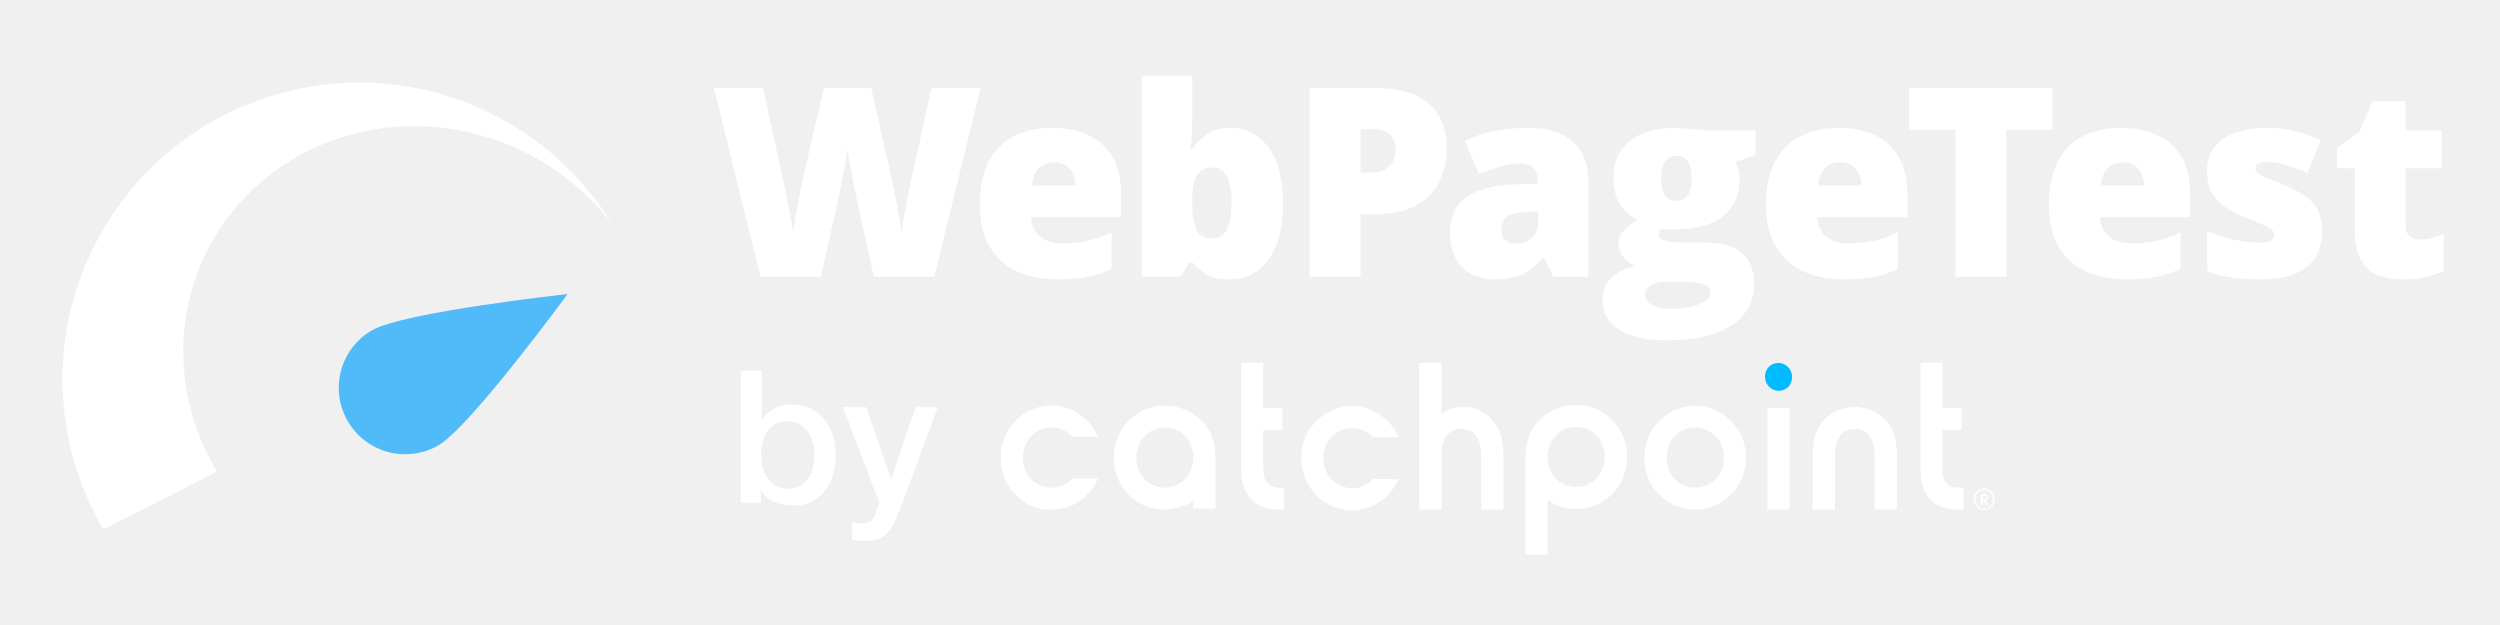
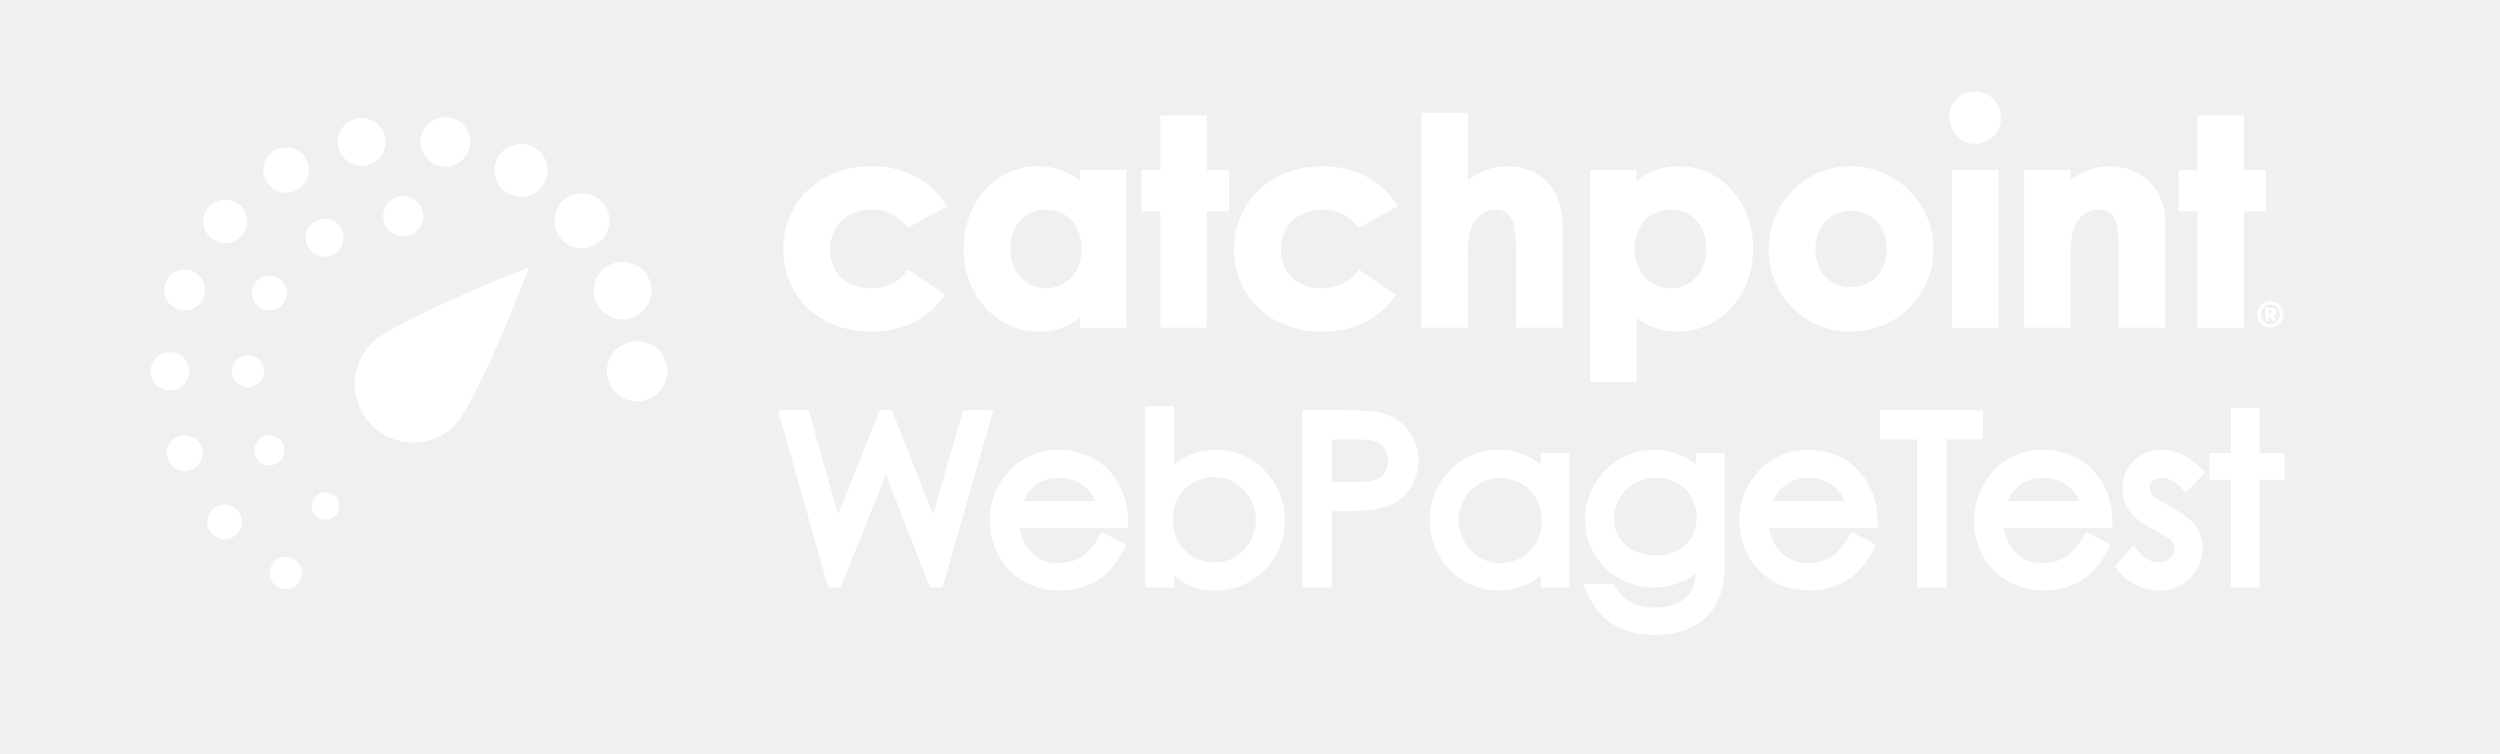
- <svg xmlns="http://www.w3.org/2000/svg" fill="none" height="40" viewBox="0 0 160 40" width="160">
-   <path d="m28.057 28.501c-2.033 1.174-4.632.477-5.806-1.556s-.477-4.632 1.556-5.806c2.033-1.174 12.521-2.321 12.521-2.321s-6.238 8.509-8.27 9.682z" fill="#51baf9" />
-   <g fill="#fff">
-     <path clip-rule="evenodd" d="m31.409 7.257c3.325 1.644 5.955 4.131 7.761 7.076-1.431-1.879-3.321-3.475-5.603-4.604-7.625-3.771-16.74-.896-20.359 6.422-2.268 4.586-1.839 9.828.674 14.031l-7.266 3.707c-3.122-5.33-3.586-12.079-.643-18.03 4.649-9.4 16.037-13.251 25.437-8.602z" fill-rule="evenodd" />
-     <path d="m62.762 5.63-2.975 12.083h-3.86l-1.157-5.264c-.022-.099-.058-.267-.107-.504-.044-.237-.096-.507-.157-.81-.055-.303-.107-.601-.157-.893-.044-.297-.077-.548-.099-.752-.022.204-.058.455-.107.752-.05.292-.105.59-.165.893-.055.303-.11.573-.165.81-.05.237-.085.405-.107.504l-1.165 5.264h-3.86l-2.992-12.083h3.149l1.314 6.058c.033.149.077.361.132.636.061.27.121.568.182.893.066.32.127.628.182.926s.094.545.116.744c.044-.342.102-.73.173-1.165.077-.435.16-.876.248-1.322.094-.452.182-.871.265-1.256.083-.386.154-.7.215-.942l1.066-4.57h3.025l1.033 4.57c.055.237.124.551.207.942.088.386.176.804.265 1.256.094.452.179.898.256 1.339.077.435.135.818.173 1.149.033-.276.088-.623.165-1.041.077-.424.154-.835.231-1.231.083-.402.146-.705.19-.909l1.339-6.074z" />
-     <path d="m67.333 8.184c.909 0 1.694.16 2.355.479.661.314 1.171.788 1.529 1.421.358.634.537 1.427.537 2.38v1.438h-5.777c.028.49.209.893.545 1.207.342.314.843.471 1.504.471.584 0 1.119-.058 1.603-.174.49-.116.995-.295 1.512-.537v2.322c-.452.237-.945.41-1.479.521s-1.209.165-2.025.165c-.942 0-1.785-.168-2.529-.504s-1.331-.857-1.76-1.562c-.424-.705-.636-1.612-.636-2.719 0-1.124.193-2.047.579-2.768.386-.727.926-1.264 1.62-1.612.694-.353 1.501-.529 2.421-.529zm.116 2.198c-.38 0-.7.121-.959.364-.254.237-.402.612-.446 1.124h2.777c-.005-.276-.061-.526-.165-.752s-.259-.405-.463-.537c-.198-.132-.446-.198-.744-.198z" />
-     <path d="m76.305 4.853v2.909c0 .331-.011.647-.033.95-.022.298-.05.579-.083.843h.116c.242-.38.559-.702.95-.967.391-.27.904-.405 1.537-.405.975 0 1.771.413 2.388 1.24.623.826.934 2.022.934 3.587 0 1.063-.143 1.959-.43 2.686-.286.722-.689 1.267-1.207 1.636-.512.364-1.107.545-1.785.545-.661 0-1.165-.113-1.512-.339-.342-.231-.634-.479-.876-.744h-.198l-.512.917h-2.521v-12.859zm1.306 5.868c-.297 0-.543.069-.736.207-.193.138-.336.353-.43.645-.094.286-.141.653-.141 1.099v.455c0 .727.096 1.267.289 1.62.198.353.548.529 1.05.529.38 0 .672-.196.876-.587.204-.391.306-.961.306-1.711s-.099-1.311-.297-1.686c-.198-.38-.504-.57-.917-.57z" />
-     <path d="m87.999 5.63c1.532 0 2.678.333 3.438 1.0.766.667 1.149 1.614 1.149 2.843 0 .551-.08 1.08-.24 1.587-.154.507-.41.959-.769 1.355-.353.397-.824.711-1.413.942-.584.231-1.306.347-2.165.347h-.917v4.008h-3.264v-12.083zm-.074 2.636h-.843v2.777h.645c.281 0 .543-.047.785-.141.242-.099.435-.256.579-.471.149-.22.223-.512.223-.876 0-.38-.113-.689-.339-.926-.226-.242-.576-.364-1.05-.364z" />
-     <path d="m97.876 8.184c1.185 0 2.11.295 2.777.884.666.584 1 1.419 1 2.504v6.14h-2.24l-.62-1.24h-.066c-.265.331-.537.601-.818.81-.276.204-.592.353-.95.446-.358.099-.796.149-1.314.149-.54 0-1.025-.11-1.455-.331-.43-.22-.769-.554-1.016-1-.248-.446-.372-1.011-.372-1.694 0-1.003.347-1.746 1.041-2.231.694-.485 1.7-.758 3.017-.818l1.562-.05v-.132c0-.419-.105-.716-.314-.893-.204-.176-.479-.264-.826-.264-.369 0-.782.066-1.24.198-.452.127-.906.292-1.364.496l-.934-2.132c.54-.275 1.151-.485 1.835-.628.683-.143 1.449-.215 2.297-.215zm.562 5.347-.744.033c-.595.022-1.014.127-1.256.314-.237.182-.355.444-.355.785 0 .32.085.556.256.711.171.149.397.223.678.223.391 0 .725-.124 1-.372.281-.248.421-.57.421-.967z" />
-     <path d="m106.711 21.779c-1.328 0-2.353-.223-3.075-.669-.716-.441-1.074-1.077-1.074-1.909 0-.556.174-1.016.521-1.38.347-.364.867-.625 1.562-.785-.287-.121-.537-.317-.752-.587-.21-.27-.314-.537-.314-.802 0-.292.079-.548.239-.769.16-.226.493-.493 1-.802-.485-.215-.868-.551-1.149-1.008-.275-.457-.413-1.014-.413-1.669 0-.678.155-1.256.463-1.735.314-.479.769-.846 1.364-1.099.6-.253 1.33-.38 2.19-.38.115 0 .292.011.529.033.237.017.476.039.719.066.242.022.429.044.562.066h3.264v1.562l-1.281.471c.088.16.154.333.198.521.045.187.067.386.067.595 0 1.008-.356 1.791-1.067 2.347-.705.556-1.76.835-3.165.835-.347 0-.622-.022-.826-.066-.039.072-.069.143-.091.215-.017.066-.025.13-.025.19 0 .127.074.229.223.306.154.072.339.121.554.149.22.028.43.041.628.041h1.554c1.052 0 1.84.22 2.363.661.524.441.785 1.105.785 1.992 0 1.141-.487 2.028-1.462 2.661-.97.634-2.334.95-4.091.95zm.157-2.017c.391 0 .785-.036 1.182-.107.396-.066.73-.176 1-.331.27-.154.405-.358.405-.612 0-.193-.08-.339-.24-.438-.16-.094-.366-.157-.62-.19-.253-.033-.521-.05-.802-.05h-1.256c-.231 0-.443.036-.636.107-.187.077-.336.179-.446.306-.111.127-.166.27-.166.43 0 .264.144.477.43.636.287.165.669.248 1.149.248zm.438-6.909c.308 0 .545-.118.711-.355.17-.237.256-.592.256-1.066 0-.485-.08-.849-.24-1.091s-.402-.364-.727-.364c-.336 0-.587.121-.752.364-.166.237-.248.595-.248 1.074 0 .479.082.84.248 1.083.165.237.416.355.752.355z" />
-     <path d="m117.653 8.184c.909 0 1.694.16 2.355.479.662.314 1.171.788 1.529 1.421.359.634.538 1.427.538 2.38v1.438h-5.777c.027.49.209.893.545 1.207.342.314.843.471 1.504.471.584 0 1.119-.058 1.604-.174.49-.116.994-.295 1.512-.537v2.322c-.452.237-.945.41-1.479.521-.535.11-1.21.165-2.025.165-.942 0-1.785-.168-2.529-.504s-1.331-.857-1.76-1.562c-.425-.705-.637-1.612-.637-2.719 0-1.124.193-2.047.579-2.768.386-.727.925-1.264 1.62-1.612.694-.353 1.501-.529 2.421-.529zm.116 2.198c-.38 0-.7.121-.959.364-.253.237-.402.612-.446 1.124h2.777c-.006-.276-.061-.526-.166-.752-.104-.226-.259-.405-.462-.537-.199-.132-.447-.198-.744-.198z" />
-     <path d="m128.406 17.713h-3.264v-9.413h-2.951v-2.669h9.157v2.669h-2.942z" />
-     <path d="m135.746 8.184c.909 0 1.694.16 2.356.479.661.314 1.17.788 1.528 1.421.359.634.538 1.427.538 2.38v1.438h-5.777c.027.49.209.893.545 1.207.342.314.843.471 1.504.471.584 0 1.119-.058 1.604-.174.49-.116.994-.295 1.512-.537v2.322c-.452.237-.945.41-1.479.521-.535.11-1.21.165-2.025.165-.942 0-1.785-.168-2.529-.504s-1.331-.857-1.76-1.562c-.424-.705-.637-1.612-.637-2.719 0-1.124.193-2.047.579-2.768.386-.727.925-1.264 1.62-1.612.694-.353 1.501-.529 2.421-.529zm.116 2.198c-.38 0-.7.121-.959.364-.253.237-.402.612-.446 1.124h2.777c-.006-.276-.061-.526-.166-.752-.104-.226-.258-.405-.462-.537-.199-.132-.447-.198-.744-.198z" />
-     <path d="m148.614 14.837c0 .595-.132 1.121-.397 1.579-.264.457-.688.815-1.272 1.074-.579.259-1.342.388-2.289.388-.667 0-1.265-.036-1.794-.107-.523-.072-1.055-.209-1.595-.413v-2.587c.59.27 1.19.466 1.802.587.611.116 1.093.173 1.446.173.364 0 .628-.039.793-.116.171-.083.257-.204.257-.364 0-.138-.058-.254-.174-.347-.11-.099-.311-.212-.603-.339-.287-.127-.692-.297-1.215-.512-.518-.215-.951-.449-1.298-.702-.341-.254-.597-.556-.768-.909s-.256-.785-.256-1.298c0-.915.352-1.603 1.057-2.066.706-.463 1.64-.694 2.802-.694.617 0 1.198.069 1.744.207.545.132 1.11.328 1.694.587l-.884 2.083c-.463-.209-.931-.377-1.405-.504-.474-.127-.851-.19-1.132-.19-.254 0-.449.033-.587.099-.138.066-.207.163-.207.289 0 .116.047.218.141.306.099.088.283.19.553.306s.664.278 1.182.488c.546.22.995.457 1.347.711.358.248.623.551.794.909.176.358.264.813.264 1.364z" />
-     <path d="m154.833 15.324c.292 0 .559-.03.802-.091.242-.061.496-.138.76-.231v2.355c-.352.154-.727.278-1.124.372-.391.099-.892.149-1.504.149-.606 0-1.14-.094-1.603-.281-.463-.193-.824-.523-1.083-.992-.253-.474-.38-1.132-.38-1.975v-3.86h-1.132v-1.314l1.438-1.017.835-1.967h2.115v1.876h2.298v2.421h-2.298v3.645c0 .303.077.532.232.686.154.149.369.223.644.223z" />
-     <path d="m127.661 31.958c-.002.137-.043.27-.118.383-.075.113-.181.201-.305.252-.123.051-.259.064-.389.036-.131-.028-.25-.094-.344-.192s-.157-.221-.183-.355c-.025-.134-.012-.273.039-.4.052-.126.138-.234.249-.31s.241-.117.374-.117c.09 0 .178.018.261.054s.157.087.22.153.113.143.147.228c.033.085.05.176.049.268zm-.116 0c.004-.077-.008-.155-.035-.228s-.067-.139-.12-.195c-.052-.056-.115-.101-.184-.131-.07-.03-.145-.046-.22-.046-.076 0-.151.016-.22.046-.07.03-.133.075-.185.131s-.093.122-.119.195c-.027.073-.039.15-.036.228-.003.078.009.155.036.228.026.073.067.139.119.195s.115.101.185.131c.069.03.144.046.22.046.075 0 .15-.016.22-.046.069-.03.132-.075.184-.131.053-.056.093-.122.12-.195s.039-.15.035-.228zm-.456.101.171.252h-.134l-.169-.242h-.069v.242h-.124v-.689h.254c.029-.002.058.003.084.013.027.01.051.027.072.047.02.021.036.046.046.073s.014.057.013.086c.007.048-.004.097-.031.137-.026.04-.067.069-.113.079zm-.204-.318v.22h.133c.029 0 .056-.011.076-.032.02-.021.032-.049.032-.078 0-.029-.012-.057-.032-.078-.02-.021-.047-.032-.076-.032zm-37.376-1.082c-.165.382-.399.729-.689 1.022-.454.466-1.033.784-1.663.912-.63.128-1.283.062-1.876-.192s-1.1-.681-1.456-1.23-.545-1.194-.544-1.854c-.007-.438.074-.872.238-1.276s.406-.769.713-1.073c.609-.625 1.434-.976 2.294-.976.86 0 1.685.351 2.294.976.286.289.517.631.682 1.006h-1.646c-.011-.01-.018-.021-.029-.031-.166-.18-.366-.322-.589-.416-.223-.095-.462-.14-.703-.134-.243-.005-.484.041-.709.136-.225.095-.428.236-.598.414-.173.18-.308.395-.398.631-.089.236-.131.488-.122.742-.007.255.035.509.124.748.089.238.224.456.396.64.173.174.377.31.602.402s.465.136.706.132c.239.006.477-.038.7-.13s.424-.229.592-.404c.015-.015.027-.031.041-.046zm-20.883-.028c-.014.015-.027.032-.041.046-.169.175-.37.312-.593.404-.222.092-.461.136-.7.13-.24.003-.479-.043-.702-.135-.223-.092-.426-.229-.598-.402-.172-.184-.306-.402-.396-.64-.089-.238-.131-.492-.124-.748-.009-.253.033-.505.122-.741.089-.236.225-.451.398-.631.169-.179.373-.32.598-.415s.466-.141.709-.135c.241-.007.481.038.703.133.223.095.424.237.589.417l.028.031h1.648c-.164-.376-.395-.718-.681-1.008-.296-.315-.651-.564-1.045-.732-.394-.168-.817-.251-1.243-.243-.428-.008-.854.074-1.25.242-.396.168-.754.418-1.052.734-.307.304-.55.67-.713 1.074-.163.405-.244.839-.237 1.277-.008.44.072.877.235 1.284.163.407.407.774.715 1.08.3.312.659.557 1.055.723.396.165.82.246 1.247.239.425.006.846-.075 1.239-.241s.75-.41 1.048-.721c.29-.293.523-.64.688-1.022zm56.723.58c-.699 0-1.04-.396-1.04-1.204v-2.486h1.218v-1.403h-1.212v-2.897h-1.41v6.787c0 1.87 1.01 2.608 2.45 2.608h.297v-1.403zm-43.169 0v1.403h-.29c-1.44 0-2.45-.733-2.45-2.608v-6.787h1.41v2.897h1.218v1.403h-1.218v2.486c0 .808.342 1.204 1.04 1.204zm20.523-1.967c0 1.113-.803 1.922-1.826 1.922-1.024 0-1.827-.808-1.827-1.922s.773-1.922 1.827-1.922c1.023 0 1.826.824 1.826 1.922zm-3.445 2.883c.252.198.92.44 1.619.44.427.008.852-.073 1.249-.237.397-.164.757-.408 1.061-.718.303-.31.542-.679.704-1.086.162-.407.242-.843.237-1.282.007-.437-.074-.872-.237-1.276-.164-.404-.406-.769-.713-1.073-.297-.318-.655-.568-1.051-.736-.396-.168-.822-.249-1.25-.239-.847-.01-1.665.313-2.287.904-.642.594-.964 1.418-.964 2.47v6.197h1.425v-3.52zm7.413-2.838c-.007.255.036.508.125.746s.223.455.395.639c.172.174.376.311.601.402.224.092.464.136.705.131.24.006.478-.038.7-.13s.423-.229.592-.404c.177-.181.316-.398.408-.637.093-.239.136-.495.127-.751.01-.254-.033-.508-.125-.745-.092-.236-.232-.45-.41-.627-.166-.18-.366-.322-.589-.416-.222-.095-.462-.14-.703-.134-.242-.005-.484.041-.709.135-.224.095-.428.236-.597.415-.173.181-.309.396-.398.632-.09.236-.131.489-.122.743zm-.475-2.348c.609-.625 1.434-.976 2.294-.976.861 0 1.686.351 2.295.976.307.304.549.669.713 1.073.163.404.244.838.237 1.276.008.44-.072.877-.236 1.284-.163.407-.407.774-.715 1.08-.613.616-1.437.961-2.295.961-.857 0-1.681-.345-2.294-.961-.308-.306-.552-.673-.715-1.08s-.243-.844-.235-1.284c-.007-.437.074-.872.237-1.276.164-.404.406-.769.713-1.073zm11.244 2.166c0-1.1.489-1.662 1.261-1.662.773 0 1.278.58 1.278 1.662v3.508h1.425v-3.508c0-1.022-.267-1.8-.802-2.303-.517-.49-1.196-.762-1.9-.762s-1.383.272-1.9.762c-.521.504-.788 1.266-.788 2.303v3.508h1.426zm-4.327-2.99h1.426v6.497h-1.425zm-22.285-2.891v9.388h1.425v-3.508c0-1.113.504-1.662 1.262-1.662.773 0 1.278.564 1.278 1.662v3.508h1.425v-3.508c0-.99-.253-1.753-.757-2.272-.228-.255-.506-.458-.816-.594-.31-.137-.644-.204-.981-.199-.503-.004-.995.15-1.41.44v-3.255zm-16.285 7.984c1.025 0 1.827-.808 1.827-1.922s-.774-1.922-1.827-1.922c-1.024 0-1.821.824-1.821 1.922s.802 1.922 1.821 1.922zm1.821 1.333v-.525c-.068.06-.14.117-.214.168-.496.268-1.046.414-1.606.427-.428.008-.853-.072-1.25-.236-.397-.164-.758-.408-1.062-.719-.303-.31-.543-.68-.705-1.087-.162-.407-.242-.844-.236-1.283-.003-.439.079-.874.242-1.28s.402-.774.705-1.084c.303-.31.663-.554 1.059-.719.396-.165.82-.247 1.248-.241.846-.011 1.664.311 2.286.9.643.594.964 1.418.964 2.47v3.208z" />
-   </g>
-   <path d="m113.203 23.48c.167-.164.389-.253.62-.251.23.003.451.098.614.265s.255.394.258.63-.085.465-.244.636c-.167.164-.389.253-.62.251-.23-.003-.451-.098-.614-.265s-.255-.394-.258-.63.085-.465.244-.636z" fill="#0bf" />
-   <path d="m47.41 23.722h1.351v3.129h.024c.095-.15.209-.284.344-.403.134-.118.281-.217.439-.296.166-.087.336-.15.51-.19.182-.047.359-.071.533-.071.482 0 .901.087 1.256.261.363.166.664.399.901.699.237.292.415.636.533 1.031s.178.818.178 1.268c0 .411-.055.81-.166 1.197-.103.387-.265.731-.486 1.031-.213.292-.486.529-.818.711-.332.174-.723.261-1.173.261-.205 0-.415-.016-.628-.047-.205-.024-.403-.075-.593-.154-.19-.079-.363-.182-.521-.308-.15-.126-.277-.292-.379-.498h-.024v.842h-1.28zm4.718 5.405c0-.277-.036-.545-.107-.806-.071-.261-.178-.49-.32-.688-.142-.205-.32-.367-.533-.486-.213-.126-.458-.19-.735-.19-.569 0-1.0.198-1.292.593-.284.395-.427.921-.427 1.577 0 .308.035.597.107.865.079.261.194.486.344.676.15.19.328.34.533.45.213.111.458.166.735.166.308 0 .569-.063.782-.19.213-.126.387-.288.521-.486.142-.205.241-.435.296-.688.063-.261.095-.525.095-.794z" fill="#fff" />
-   <path d="m53.945 26.057h1.482l1.6 4.575h.024l1.553-4.575h1.411l-2.382 6.46c-.111.277-.221.541-.332.794-.103.253-.233.474-.391.664-.15.198-.34.352-.569.462-.229.118-.521.178-.877.178-.316 0-.628-.024-.936-.071v-1.138c.111.016.217.032.32.048.103.024.209.035.32.035.158 0 .288-.02.391-.059.103-.04.186-.099.249-.178.071-.071.13-.158.178-.261s.091-.221.13-.356l.154-.474z" fill="#fff" />
+ <svg xmlns="http://www.w3.org/2000/svg" width="262" height="79" viewBox="0 0 262 79" fill="none">
+   <path d="M237.783 32.813H237.933C237.955 32.813 237.98 32.81 238.005 32.808C238.029 32.805 238.054 32.799 238.077 32.791C238.099 32.78 238.118 32.763 238.132 32.744C238.146 32.722 238.154 32.694 238.154 32.658C238.154 32.619 238.146 32.592 238.132 32.572C238.118 32.55 238.099 32.534 238.077 32.525C238.054 32.514 238.029 32.509 238.005 32.506C237.98 32.503 237.955 32.503 237.933 32.503H237.783V32.813ZM237.41 32.215H237.919C237.958 32.215 238.013 32.218 238.079 32.224C238.148 32.227 238.218 32.246 238.284 32.274C238.348 32.304 238.406 32.351 238.456 32.412C238.505 32.476 238.53 32.564 238.53 32.68C238.53 32.752 238.519 32.813 238.5 32.86C238.48 32.91 238.456 32.949 238.425 32.979C238.395 33.01 238.359 33.035 238.317 33.048C238.278 33.065 238.237 33.076 238.195 33.081L238.563 33.651H238.176L237.85 33.098H237.786V33.651H237.41V32.215ZM236.942 32.949C236.942 33.09 236.967 33.225 237.02 33.35C237.072 33.477 237.141 33.588 237.233 33.682C237.324 33.773 237.429 33.848 237.551 33.903C237.67 33.959 237.8 33.986 237.935 33.986C238.074 33.986 238.204 33.959 238.323 33.903C238.445 33.848 238.55 33.773 238.641 33.682C238.73 33.588 238.801 33.477 238.854 33.35C238.904 33.225 238.932 33.09 238.932 32.949C238.932 32.805 238.904 32.672 238.854 32.545C238.801 32.417 238.73 32.309 238.641 32.215C238.55 32.121 238.445 32.047 238.323 31.994C238.204 31.939 238.074 31.911 237.935 31.911C237.8 31.911 237.67 31.939 237.551 31.994C237.429 32.047 237.324 32.121 237.233 32.215C237.141 32.309 237.072 32.417 237.02 32.545C236.967 32.672 236.942 32.805 236.942 32.949ZM236.568 32.949C236.568 32.758 236.604 32.581 236.676 32.415C236.748 32.251 236.845 32.105 236.97 31.983C237.094 31.858 237.238 31.759 237.404 31.687C237.57 31.615 237.747 31.579 237.935 31.579C238.126 31.579 238.303 31.615 238.469 31.687C238.635 31.759 238.779 31.858 238.904 31.983C239.028 32.105 239.125 32.251 239.197 32.415C239.269 32.581 239.308 32.758 239.308 32.949C239.308 33.137 239.269 33.314 239.197 33.48C239.125 33.646 239.028 33.79 238.904 33.914C238.779 34.039 238.635 34.136 238.469 34.208C238.303 34.282 238.126 34.318 237.935 34.318C237.747 34.318 237.57 34.282 237.404 34.208C237.238 34.136 237.094 34.039 236.97 33.914C236.845 33.79 236.748 33.646 236.676 33.48C236.604 33.314 236.568 33.137 236.568 32.949Z" fill="white" />
+   <path d="M207 9.584C205.506 9.584 204.291 10.749 204.291 12.185C204.291 13.782 205.506 15.082 207 15.082C208.494 15.082 209.709 13.867 209.709 12.373C209.709 10.835 208.494 9.584 207 9.584Z" fill="white" />
+   <path d="M132.297 54.484C132.297 51.729 130.115 49.312 127.265 49.312C124.656 49.312 122.212 51.251 122.212 54.436C122.212 57.383 124.391 59.635 127.265 59.635C130.212 59.635 132.297 57.215 132.297 54.484ZM122.331 60.879H120.703V43.25H122.331V50.34C123.72 48.663 125.445 47.825 127.433 47.825C131.145 47.825 133.973 50.916 133.973 54.533C133.973 58.126 131.099 61.217 127.387 61.217C125.324 61.217 123.626 60.306 122.331 58.532V60.879Z" fill="white" />
+   <path d="M152.197 54.533C152.197 57.288 154.352 59.706 157.202 59.706C159.813 59.706 162.279 57.743 162.279 54.582C162.279 51.635 160.076 49.407 157.226 49.407C154.303 49.407 152.197 51.802 152.197 54.533ZM162.16 48.16H163.766V60.879H162.16V58.7C160.771 60.376 159.021 61.193 157.034 61.193C153.322 61.193 150.52 58.102 150.52 54.484C150.52 50.867 153.394 47.825 157.082 47.825C159.143 47.825 160.892 48.712 162.16 50.485V48.16Z" fill="white" />
+   <path d="M168.482 54.326C168.482 56.763 170.278 58.903 173.633 58.903C176.41 58.903 178.494 57.063 178.494 54.211C178.494 51.268 176.218 49.407 173.584 49.407C170.732 49.407 168.482 51.498 168.482 54.326ZM180.074 58.294C180.074 60.379 179.955 62.101 178.925 63.515C177.848 64.975 175.956 65.838 173.536 65.838C169.872 65.838 168.098 64.353 166.973 61.887H168.745C169.704 63.564 171.189 64.353 173.441 64.353C175.547 64.353 177.105 63.586 177.872 62.198C178.351 61.312 178.422 60.401 178.422 59.419V58.462C177.153 60.065 175.309 60.879 173.32 60.879C169.799 60.879 166.806 58.197 166.806 54.436C166.806 50.653 169.942 47.825 173.32 47.825C175.572 47.825 177.081 48.785 178.422 50.364V48.16H180.074V58.294Z" fill="white" />
+   <path d="M82.453 43.683H84.227L87.723 56.066L92.657 43.683H93.017L97.879 56.066L101.448 43.683H103.197L98.263 60.879H97.927L92.85 47.874L87.628 60.879H87.317L82.453 43.683ZM115.746 53.216C115.075 50.58 113.183 49.407 110.979 49.407C108.703 49.407 107.002 50.629 106.261 53.216H115.746ZM106.093 54.652C106.166 57.575 108.154 59.706 110.884 59.706C113.542 59.706 114.813 58.197 115.746 56.664L117.111 57.383C115.819 59.922 113.829 61.193 111.052 61.193C106.834 61.193 104.417 57.959 104.417 54.557C104.417 51.083 106.98 47.825 110.955 47.825C114.572 47.825 117.495 50.437 117.542 54.652H106.093Z" fill="white" stroke="white" stroke-width="1.374" stroke-miterlimit="10" />
+   <path d="M132.297 54.484C132.297 51.729 130.115 49.312 127.265 49.312C124.656 49.312 122.212 51.251 122.212 54.436C122.212 57.383 124.391 59.635 127.265 59.635C130.212 59.635 132.297 57.215 132.297 54.484ZM122.331 60.879H120.703V43.25H122.331V50.34C123.72 48.663 125.445 47.825 127.433 47.825C131.145 47.825 133.973 50.916 133.973 54.533C133.973 58.126 131.099 61.217 127.387 61.217C125.324 61.217 123.626 60.306 122.331 58.532V60.879Z" stroke="white" stroke-width="1.374" stroke-miterlimit="10" />
+   <path d="M138.906 45.359V51.202C139.887 51.227 140.869 51.202 141.755 51.202C143.24 51.202 144.391 51.108 145.157 50.485C145.755 50.005 146.163 49.12 146.163 48.258C146.163 47.371 145.733 46.508 145.084 46.005C144.319 45.43 143.288 45.359 141.947 45.359H138.906ZM137.181 43.683H141.155C142.953 43.683 144.294 43.802 145.133 44.113C146.882 44.783 147.96 46.316 147.96 48.258C147.96 49.885 147.193 51.251 145.971 52.019C144.749 52.784 142.977 52.879 140.606 52.879H138.906V60.879H137.181V43.683Z" fill="white" stroke="white" stroke-width="1.374" stroke-miterlimit="10" />
+   <path d="M152.197 54.533C152.197 57.288 154.352 59.706 157.202 59.706C159.813 59.706 162.279 57.743 162.279 54.582C162.279 51.635 160.076 49.407 157.226 49.407C154.303 49.407 152.197 51.802 152.197 54.533ZM162.16 48.16H163.766V60.879H162.16V58.7C160.771 60.376 159.021 61.193 157.034 61.193C153.322 61.193 150.52 58.102 150.52 54.484C150.52 50.867 153.394 47.825 157.082 47.825C159.143 47.825 160.892 48.712 162.16 50.485V48.16Z" stroke="white" stroke-width="1.374" stroke-miterlimit="10" />
+   <path d="M168.482 54.326C168.482 56.763 170.278 58.903 173.633 58.903C176.41 58.903 178.494 57.063 178.494 54.211C178.494 51.268 176.218 49.407 173.584 49.407C170.732 49.407 168.482 51.498 168.482 54.326ZM180.074 58.294C180.074 60.379 179.955 62.101 178.925 63.515C177.848 64.975 175.956 65.838 173.536 65.838C169.872 65.838 168.098 64.353 166.973 61.887H168.745C169.704 63.564 171.189 64.353 173.441 64.353C175.547 64.353 177.105 63.586 177.872 62.198C178.351 61.312 178.422 60.401 178.422 59.419V58.462C177.153 60.065 175.309 60.879 173.32 60.879C169.799 60.879 166.806 58.197 166.806 54.436C166.806 50.653 169.942 47.825 173.32 47.825C175.572 47.825 177.081 48.785 178.422 50.364V48.16H180.074V58.294Z" stroke="white" stroke-width="1.374" stroke-miterlimit="10" />
+   <path d="M194.303 53.216C193.633 50.58 191.74 49.407 189.536 49.407C187.26 49.407 185.559 50.629 184.818 53.216H194.303ZM184.651 54.652C184.721 57.575 186.711 59.706 189.439 59.706C192.1 59.706 193.368 58.197 194.303 56.664L195.669 57.383C194.374 59.922 192.386 61.193 189.607 61.193C185.392 61.193 182.972 57.959 182.972 54.557C182.972 51.083 185.535 47.825 189.512 47.825C193.13 47.825 196.05 50.437 196.099 54.652H184.651ZM197.702 45.359V43.683H207.139V45.359H203.307V60.879H201.583V45.359H197.702ZM218.901 53.216C218.228 50.58 216.337 49.407 214.134 49.407C211.857 49.407 210.157 50.629 209.413 53.216H218.901ZM209.246 54.652C209.318 57.575 211.306 59.706 214.037 59.706C216.695 59.706 217.965 58.197 218.901 56.664L220.266 57.383C218.971 59.922 216.984 61.193 214.204 61.193C209.989 61.193 207.569 57.959 207.569 54.557C207.569 51.083 210.132 47.825 214.109 47.825C217.725 47.825 220.648 50.437 220.696 54.652H209.246ZM223.568 58.221C224.382 59.132 225.269 59.635 226.226 59.635C227.472 59.635 228.575 58.724 228.575 57.526C228.575 56.783 228.143 56.09 227.521 55.755C224.598 54.125 223.114 53.43 223.114 51.202C223.114 49.191 224.671 47.825 226.61 47.825C228 47.825 229.054 48.496 230.13 49.55L229.078 50.629C228.311 49.885 227.545 49.407 226.515 49.407C225.461 49.407 224.598 50.15 224.598 51.107C224.598 51.754 225.006 52.473 225.58 52.808C228.503 54.509 230.13 55.155 230.13 57.456C230.13 59.443 228.597 61.217 226.299 61.217C224.885 61.217 223.449 60.568 222.538 59.395L223.568 58.221ZM234.489 43.418H236.117V48.16H238.729V49.599H236.117V60.879H234.489V49.599H232.237V48.16H234.489V43.418Z" fill="white" stroke="white" stroke-width="1.374" stroke-miterlimit="10" />
+   <path d="M91.382 21.972C92.832 21.972 93.823 22.42 94.919 23.574L95.179 23.848L99.227 21.62L98.925 21.178C97.279 18.757 94.592 17.423 91.355 17.423C85.984 17.423 82.088 21.087 82.088 26.134C82.088 31.128 85.959 34.756 91.297 34.756C94.473 34.756 96.975 33.599 98.732 31.316L99.05 30.907L95.176 28.25L94.891 28.605C94.036 29.667 92.796 30.207 91.208 30.207C88.682 30.207 86.986 28.593 86.986 26.192C86.986 23.668 88.754 21.972 91.382 21.972ZM109.578 30.207C107.439 30.207 105.884 28.469 105.884 26.073C105.884 23.657 107.403 21.969 109.578 21.969C111.806 21.969 113.361 23.646 113.361 26.045C113.361 28.494 111.806 30.207 109.578 30.207ZM113.186 18.931C111.883 17.918 110.436 17.423 108.79 17.423C104.34 17.423 100.987 21.156 100.987 26.103C100.987 30.954 104.454 34.756 108.878 34.756C110.527 34.756 111.894 34.299 113.186 33.297V34.346H118.056V17.832H113.186V18.931ZM126.482 12.099H121.612V17.832H119.623V22.146H121.612V34.343H126.482V22.146H128.792V17.832H126.482V12.099ZM138.629 21.972C140.079 21.972 141.07 22.42 142.165 23.574L142.426 23.848L146.476 21.62L146.172 21.178C144.528 18.757 141.839 17.423 138.602 17.423C133.231 17.423 129.335 21.087 129.335 26.134C129.335 31.128 133.206 34.756 138.541 34.756C141.72 34.756 144.221 33.599 145.978 31.316L146.297 30.907L142.423 28.25L142.138 28.605C141.283 29.667 140.043 30.207 138.455 30.207C135.929 30.207 134.235 28.593 134.235 26.192C134.235 23.668 136.001 21.972 138.629 21.972ZM157.937 17.423C156.529 17.423 155.206 17.891 153.834 18.887V11.836H148.964V34.343H153.834V26.933C153.831 25.517 153.828 24.294 154.49 23.264C155.021 22.431 155.81 21.969 156.709 21.969C158.375 21.969 158.881 23.032 158.881 26.513V34.343H163.751V23.588C163.751 19.841 161.471 17.423 157.937 17.423ZM175.112 21.972C177.304 21.972 178.834 23.657 178.834 26.075C178.834 28.469 177.268 30.207 175.112 30.207C172.885 30.207 171.33 28.497 171.33 26.045C171.33 23.607 172.849 21.972 175.112 21.972ZM175.901 17.423C174.255 17.423 172.807 17.918 171.504 18.931V17.832H166.634V40.018H171.504V33.286C172.818 34.296 174.183 34.756 175.812 34.756C180.253 34.756 183.732 30.954 183.732 26.103C183.732 21.156 180.367 17.423 175.901 17.423ZM193.95 30.09C191.742 30.09 190.256 28.474 190.256 26.073C190.256 23.765 191.811 22.088 193.95 22.088C196.214 22.088 197.733 23.701 197.733 26.103C197.733 28.45 196.178 30.09 193.95 30.09ZM193.892 17.423C189.188 17.423 185.359 21.316 185.359 26.103C185.359 30.954 189.119 34.756 193.922 34.756C198.806 34.756 202.63 30.943 202.63 26.073C202.63 21.302 198.712 17.423 193.892 17.423ZM204.578 34.346H209.448V17.832H204.578V34.346ZM221.1 17.423C219.675 17.423 218.408 17.871 216.997 18.895V17.832H212.127V34.343H216.997V27.074C216.997 25.599 216.994 24.327 217.68 23.236C218.2 22.42 218.989 21.969 219.899 21.969C221.584 21.969 222.044 22.946 222.044 26.513V34.343H226.914V23.236C226.914 19.866 224.468 17.423 221.1 17.423ZM235.165 17.832V12.099H230.295V17.832H228.305V22.146H230.295V34.346H235.165V22.146H237.475V17.832H235.165Z" fill="white" />
+   <path d="M28.756 58.85C28.099 59.512 28.099 60.586 28.756 61.243C29.075 61.561 29.503 61.737 29.95 61.737C30.401 61.737 30.825 61.561 31.143 61.243C31.462 60.924 31.643 60.501 31.643 60.049C31.643 59.597 31.462 59.169 31.143 58.85C30.506 58.218 29.393 58.218 28.756 58.85ZM22.25 53.41C21.536 54.113 21.536 55.264 22.25 55.973C22.592 56.32 23.049 56.511 23.534 56.511C24.014 56.511 24.471 56.32 24.813 55.973C25.16 55.631 25.351 55.174 25.351 54.689C25.351 54.209 25.16 53.747 24.813 53.41C24.128 52.72 22.934 52.72 22.25 53.41ZM18.026 46.147C17.294 46.88 17.294 48.073 18.026 48.806C18.383 49.162 18.854 49.353 19.358 49.353C19.857 49.353 20.328 49.162 20.685 48.806C21.041 48.444 21.236 47.978 21.236 47.474C21.236 46.97 21.041 46.499 20.685 46.147C19.971 45.434 18.735 45.434 18.026 46.147ZM16.376 37.481C15.591 38.266 15.591 39.541 16.376 40.326C16.756 40.706 17.265 40.915 17.803 40.915C18.34 40.915 18.844 40.706 19.225 40.326C19.605 39.945 19.814 39.441 19.814 38.904C19.814 38.366 19.605 37.857 19.225 37.481C18.464 36.716 17.142 36.716 16.376 37.481ZM24.803 37.71C24.147 38.371 24.147 39.441 24.803 40.097C25.117 40.416 25.546 40.592 25.997 40.592C26.449 40.592 26.872 40.416 27.186 40.097C27.505 39.779 27.681 39.355 27.681 38.904C27.681 38.456 27.505 38.029 27.186 37.71C26.549 37.072 25.441 37.072 24.803 37.71ZM26.934 29.392C26.216 30.11 26.216 31.28 26.934 31.993C27.281 32.345 27.743 32.54 28.237 32.54C28.727 32.54 29.189 32.345 29.536 31.993C29.883 31.651 30.078 31.189 30.078 30.695C30.078 30.205 29.883 29.743 29.536 29.392C28.841 28.702 27.624 28.702 26.934 29.392ZM32.613 23.499C31.838 24.274 31.838 25.534 32.613 26.314C32.989 26.69 33.488 26.895 34.021 26.895C34.549 26.895 35.053 26.69 35.424 26.314C35.804 25.939 36.009 25.434 36.009 24.902C36.009 24.374 35.804 23.874 35.424 23.499C34.672 22.747 33.36 22.747 32.613 23.499ZM40.755 21.154C39.937 21.977 39.937 23.313 40.755 24.141C41.155 24.54 41.688 24.759 42.249 24.759C42.815 24.759 43.343 24.54 43.742 24.141C44.142 23.741 44.36 23.213 44.36 22.647C44.36 22.086 44.142 21.553 43.737 21.154C42.943 20.36 41.554 20.36 40.755 21.154ZM27.115 46.071C26.497 46.689 26.497 47.693 27.115 48.311C27.41 48.606 27.809 48.772 28.233 48.772C28.656 48.772 29.051 48.606 29.35 48.311C29.65 48.007 29.816 47.612 29.816 47.189C29.816 46.765 29.65 46.366 29.35 46.071C28.751 45.472 27.709 45.472 27.115 46.071ZM33.098 52.011C32.537 52.572 32.537 53.49 33.098 54.056C33.369 54.328 33.731 54.48 34.121 54.48C34.501 54.48 34.867 54.328 35.138 54.056C35.414 53.781 35.562 53.419 35.562 53.034C35.562 52.644 35.414 52.282 35.138 52.011C34.596 51.464 33.645 51.464 33.098 52.011ZM17.826 28.863C16.994 29.701 16.994 31.056 17.826 31.893C18.231 32.302 18.773 32.521 19.344 32.521C19.919 32.521 20.456 32.302 20.861 31.893C21.265 31.489 21.489 30.951 21.489 30.376C21.489 29.81 21.265 29.268 20.856 28.863C20.052 28.055 18.64 28.055 17.826 28.863ZM21.983 21.573C21.089 22.467 21.089 23.922 21.983 24.816C22.416 25.254 22.991 25.491 23.605 25.491C24.218 25.491 24.794 25.254 25.232 24.816C25.664 24.383 25.902 23.808 25.902 23.194C25.902 22.581 25.664 22.005 25.227 21.573C24.361 20.707 22.854 20.707 21.983 21.573ZM28.285 16.136C27.353 17.059 27.353 18.571 28.285 19.494C28.732 19.946 29.331 20.193 29.964 20.193C30.601 20.193 31.196 19.946 31.648 19.494C32.095 19.047 32.347 18.453 32.347 17.815C32.347 17.178 32.095 16.583 31.648 16.136C30.749 15.233 29.179 15.233 28.285 16.136ZM36.123 13.088C35.143 14.068 35.143 15.661 36.123 16.64C36.594 17.116 37.226 17.378 37.897 17.378C38.572 17.378 39.2 17.116 39.676 16.64C40.151 16.165 40.413 15.537 40.413 14.862C40.413 14.196 40.151 13.563 39.676 13.088C38.724 12.136 37.069 12.136 36.123 13.088ZM44.831 13.021C43.818 14.039 43.818 15.689 44.831 16.702C45.321 17.197 45.977 17.468 46.672 17.468C47.366 17.468 48.023 17.197 48.512 16.702C49.007 16.212 49.278 15.556 49.278 14.862C49.278 14.167 49.007 13.511 48.512 13.021C47.533 12.041 45.816 12.041 44.831 13.021ZM52.636 15.88C51.547 16.964 51.547 18.724 52.636 19.808C53.154 20.331 53.853 20.621 54.595 20.621C55.337 20.621 56.036 20.331 56.56 19.808C57.088 19.285 57.378 18.586 57.378 17.844C57.378 17.102 57.088 16.407 56.56 15.88C55.513 14.828 53.678 14.828 52.636 15.88ZM58.947 21.097C57.82 22.219 57.82 24.05 58.947 25.178C59.489 25.724 60.222 26.024 60.992 26.024C61.763 26.024 62.49 25.724 63.033 25.178C63.58 24.631 63.879 23.908 63.879 23.137C63.879 22.362 63.58 21.639 63.033 21.097C61.944 20.003 60.036 20.003 58.947 21.097ZM63.104 28.312C61.929 29.487 61.929 31.408 63.104 32.587C63.679 33.158 64.436 33.477 65.249 33.477C66.053 33.477 66.814 33.158 67.385 32.587C67.955 32.017 68.269 31.256 68.269 30.447C68.269 29.639 67.955 28.883 67.385 28.312C66.243 27.17 64.246 27.17 63.104 28.312ZM64.526 36.659C63.294 37.891 63.294 39.902 64.526 41.134C65.125 41.733 65.92 42.066 66.771 42.066C67.613 42.066 68.407 41.733 69.006 41.134C69.606 40.535 69.934 39.745 69.934 38.899C69.934 38.047 69.606 37.253 69.006 36.659C67.812 35.46 65.725 35.46 64.526 36.659Z" fill="white" />
+   <path d="M47.662 44.573C45.284 46.974 41.408 46.993 39.006 44.615C36.604 42.237 36.585 38.361 38.963 35.959C41.341 33.558 55.476 27.979 55.476 27.979C55.476 27.979 50.04 42.171 47.662 44.573Z" fill="white" />
</svg>
